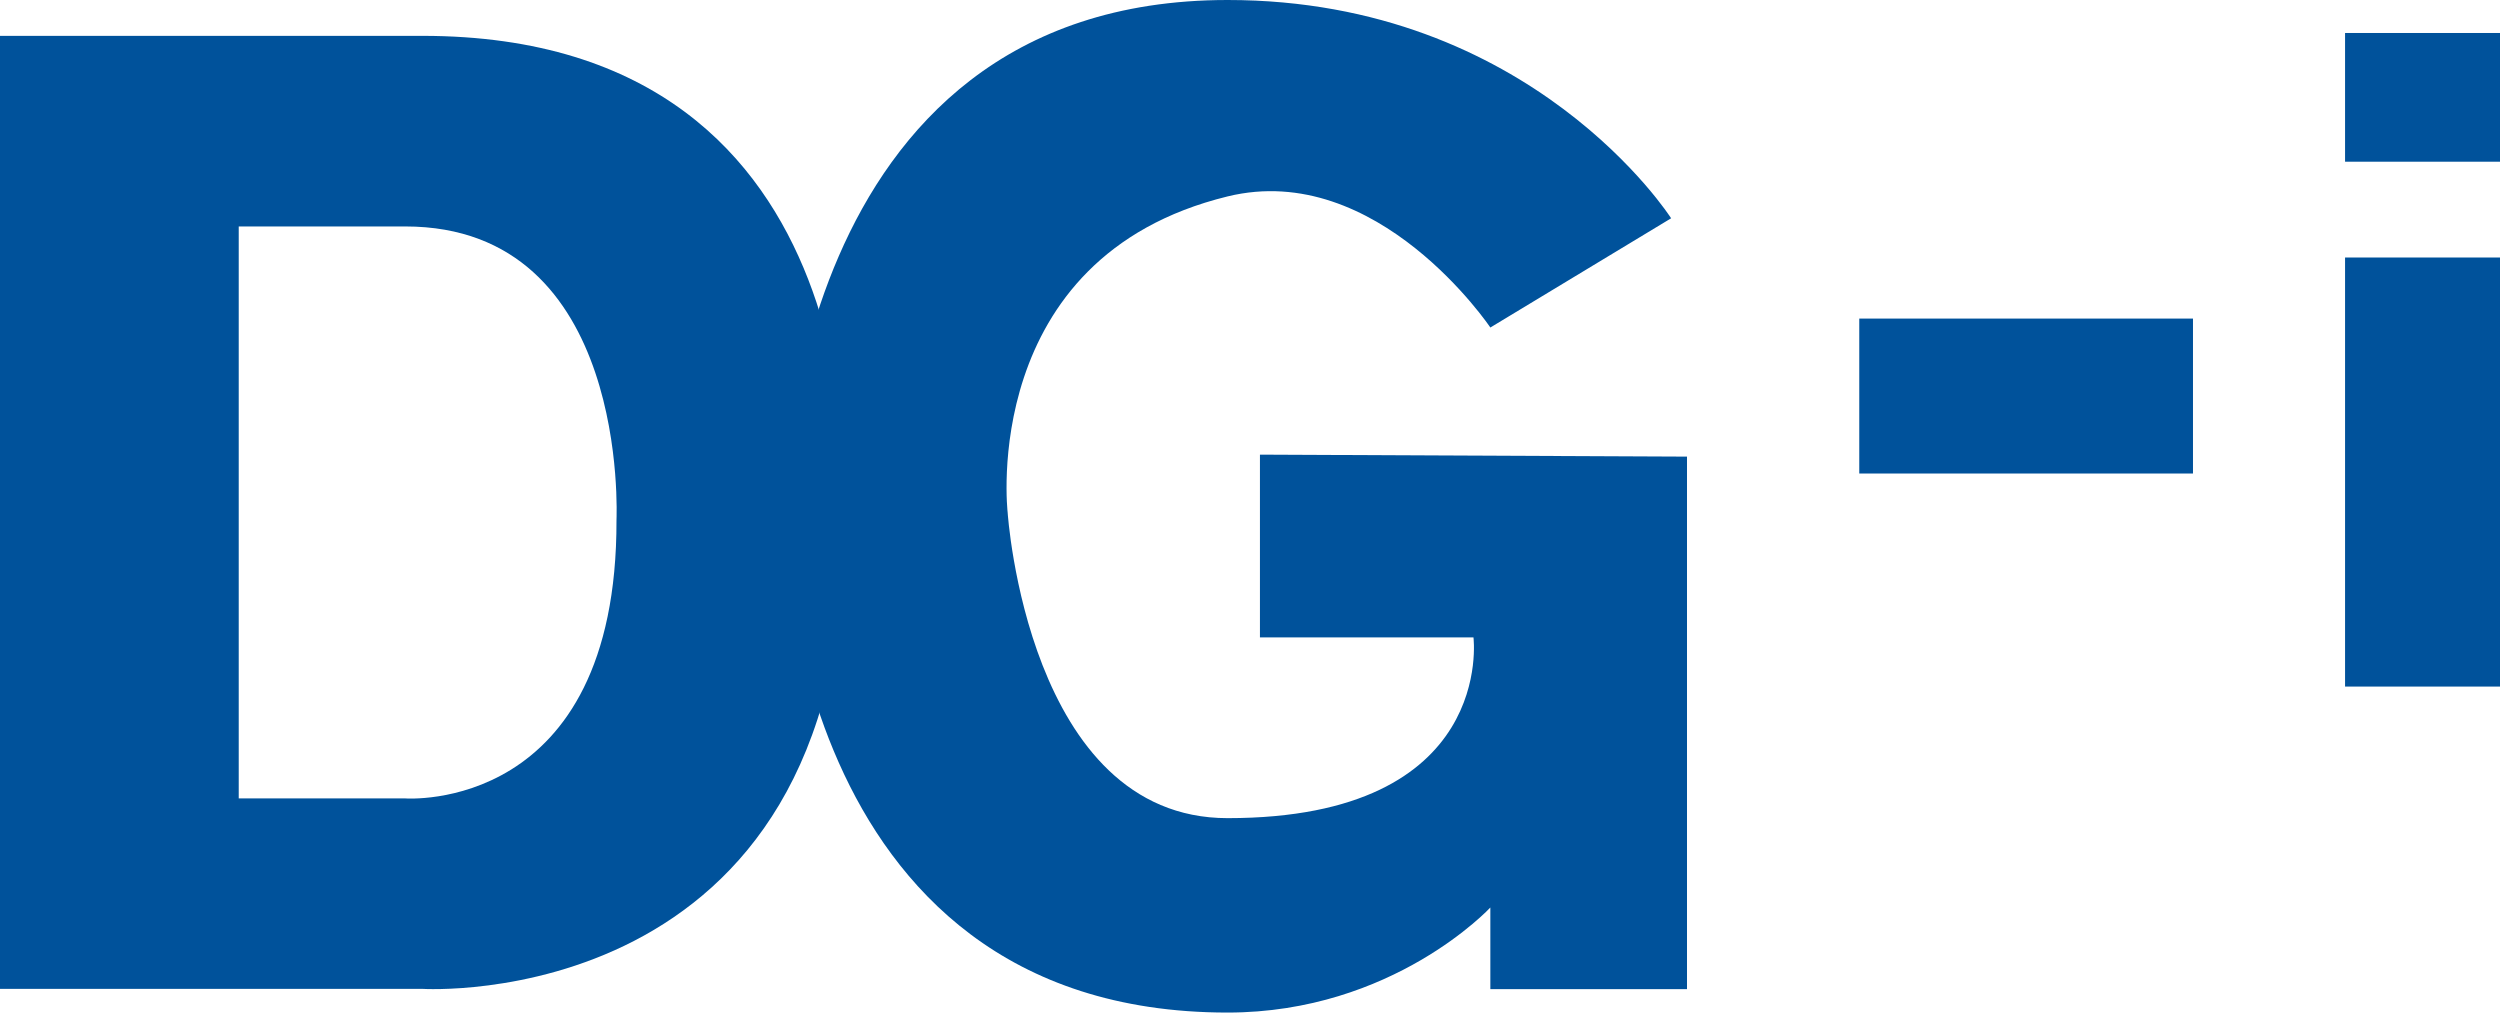
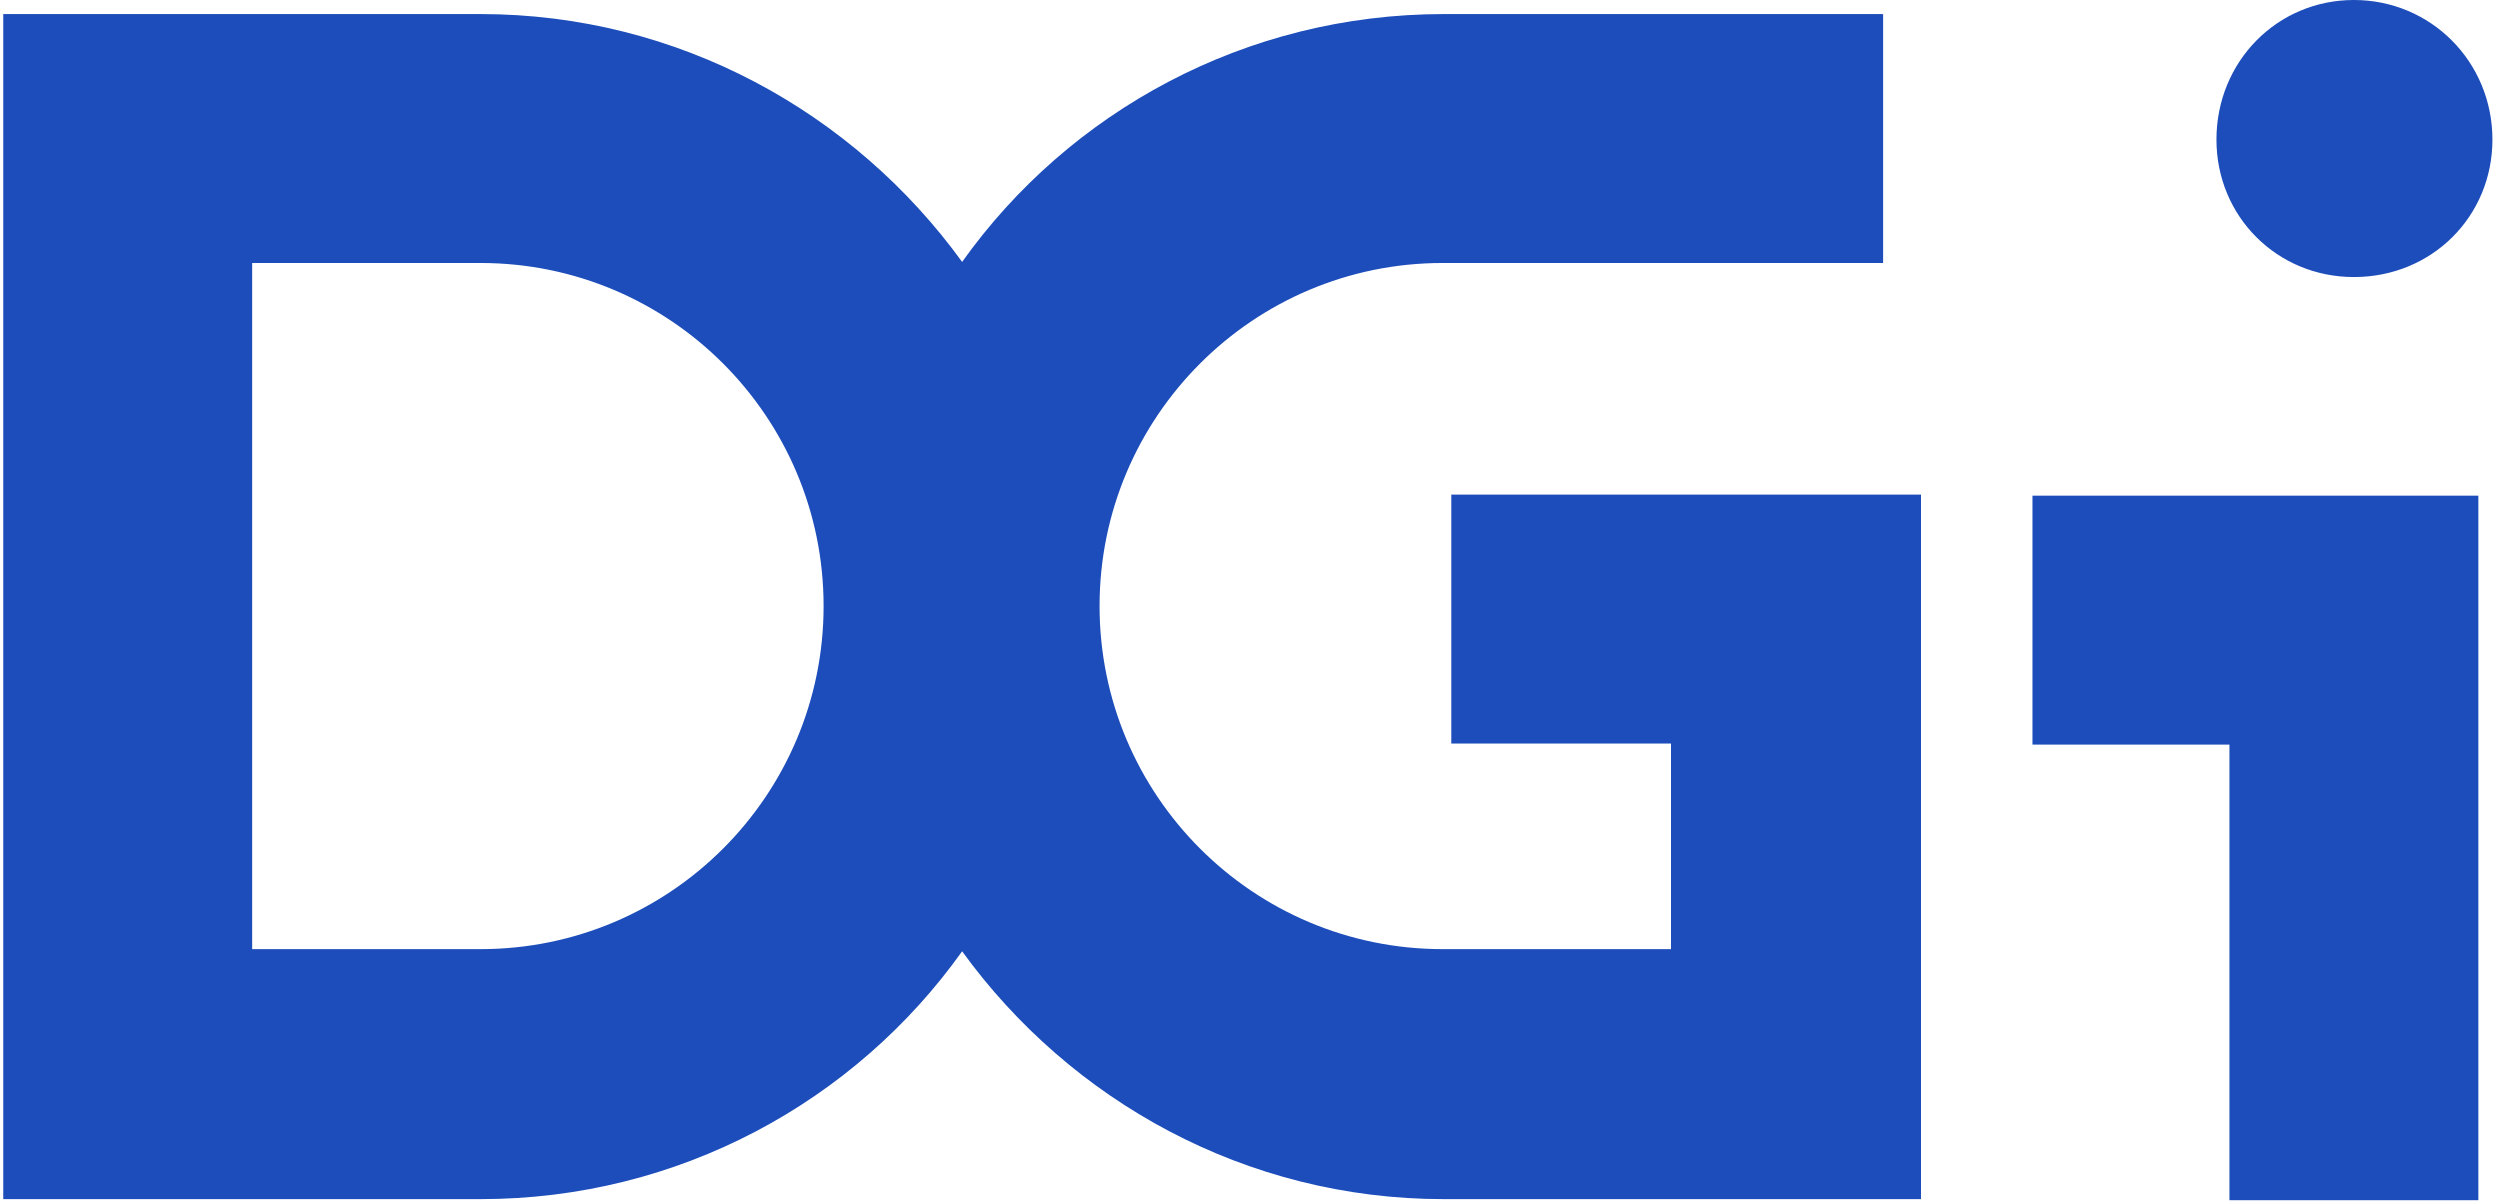
- <svg xmlns="http://www.w3.org/2000/svg" version="1.1" id="Layer_1" x="0px" y="0px" width="104.88px" height="42.48px" viewBox="0 0 104.88 42.48" enable-background="new 0 0 104.88 42.48" xml:space="preserve">
-   <path fill="#00529B" d="M104.88,28.803h-6.5v-18h6.5V28.803z M104.88,1.384h-6.5v5.4h6.5V1.384z" />
-   <path fill="#00529B" d="M92,13.365v6.5H78v-6.5H92z" />
-   <path fill="#00529B" d="M17.72,1.504c19.532,0,17.719,20.391,17.72,20.523C35.5,42.601,17.72,41.485,17.72,41.485H0V1.504H17.72   M17.94,9.5h-7.925v23.995H17c0,0,8.891,0.67,8.863-11.676C25.863,21.739,26.44,9.5,17,9.5" />
-   <path fill="#00529B" d="M51.5,8.24c-10.477,2.563-9.227,13.26-9.227,13.26s0.833,12.824,9.227,12.823  c11.274-0.001,10.315-7.583,10.315-7.583h-8.958v-7.667l17.916,0.083v22.339h-8.25v-3.423c0,0-4.083,4.407-11.023,4.407  c-18.644,0-18.644-20.98-18.644-20.98S32.856,0,51.5,0c12.774,0,18.607,9.157,18.607,9.157l-7.584,4.583  C62.523,13.74,57.794,6.701,51.5,8.24z" />
+ <svg xmlns="http://www.w3.org/2000/svg" version="1.1" id="Layer_1" x="0px" y="0px" width="231px" height="111px" viewBox="-184 356 231 111" enable-background="new -184 356 231 111" xml:space="preserve">
+   <g id="Page-1">
+     <g id="dg-i_logo_RGB">
+       <path id="Shape" fill="#1C4DBA" d="M46.3,368.9c0,7.1-5.6,12.699-12.8,12.699c-7.1,0-12.7-5.6-12.7-12.699    c0-7.2,5.601-12.9,12.7-12.9S46.3,361.7,46.3,368.9z M-6.5,466.8h-44.1c-18.3,0-34.5-9.1-44.5-22.899    C-105,457.8-121.3,466.8-139.6,466.8h-44.1V357.3h44.1c18.3,0,34.5,9.101,44.5,22.9c9.9-13.9,26.2-22.9,44.5-22.9H-10v23h-40.7    c-17.5,0-31.7,14.2-31.7,31.7s14.2,31.7,31.7,31.7H-29.6v-19H-49.9v-23h43.4V466.8z M-107.9,412c0-17.5-14.2-31.7-31.7-31.7h-21.1    v63.4h21.1C-122.1,443.7-107.9,429.5-107.9,412z M3.8,401.8v23H22V466.9h23V401.8H3.8z" />
+     </g>
+   </g>
</svg>
